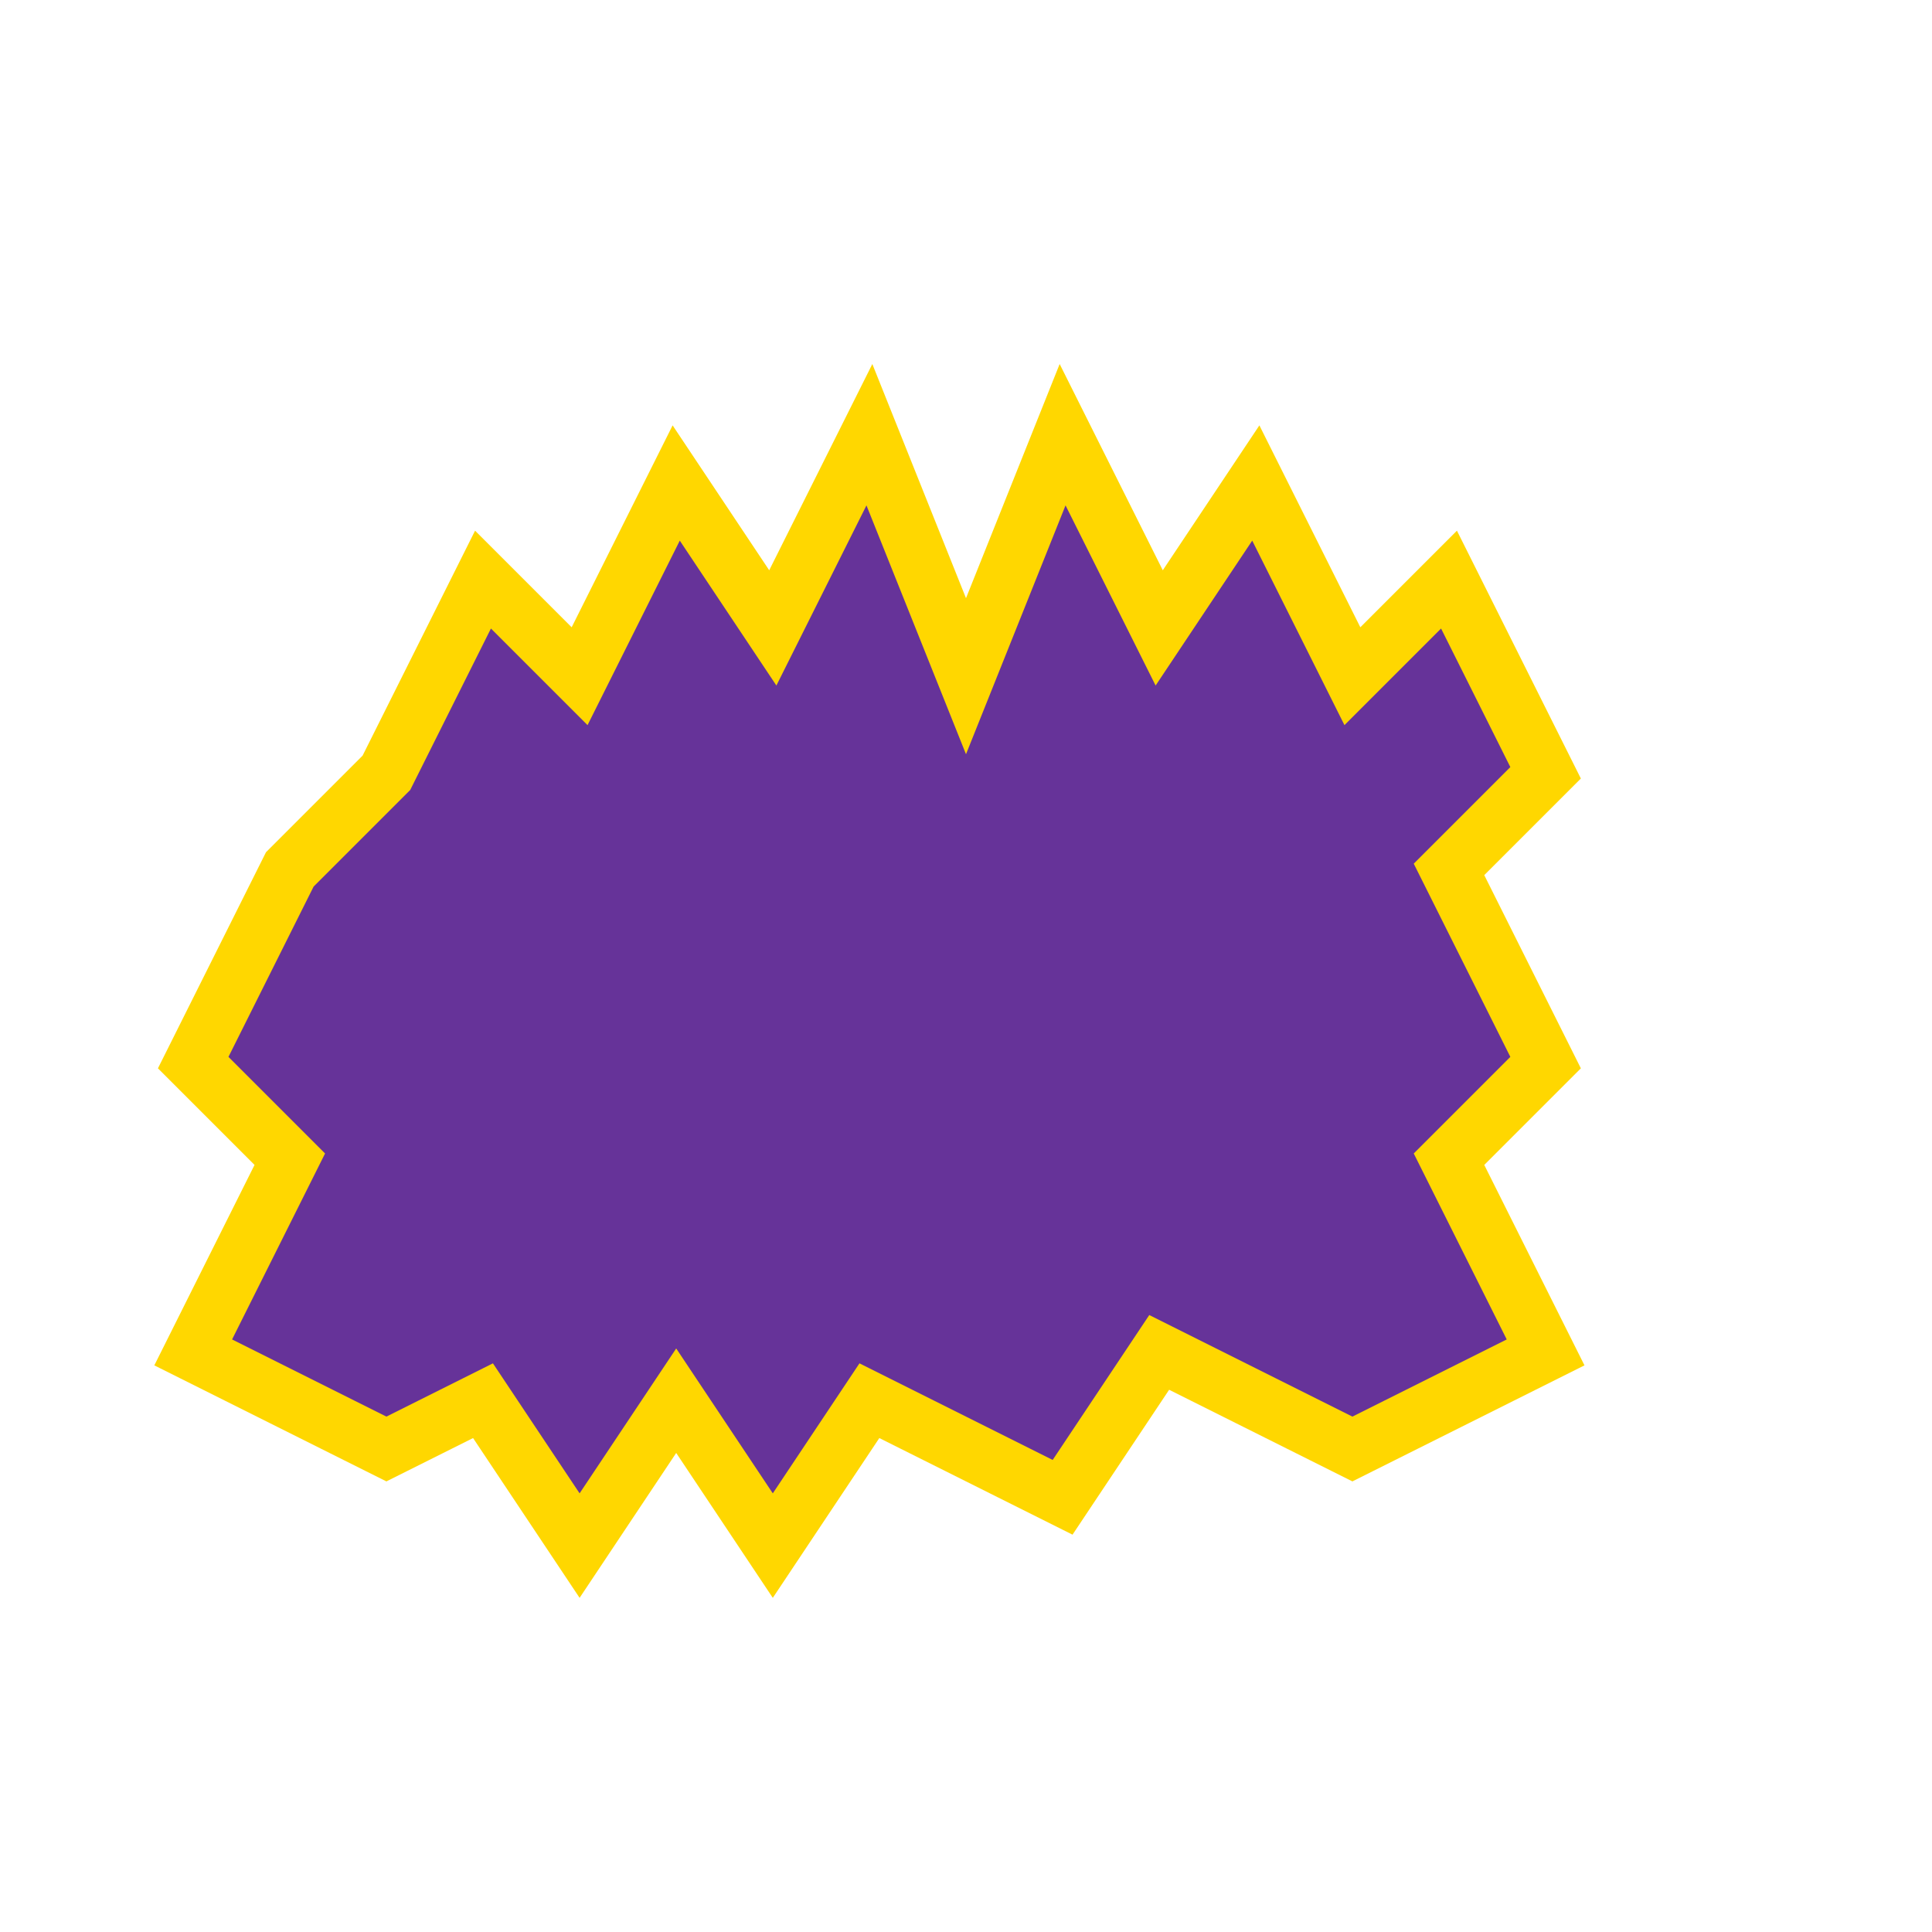
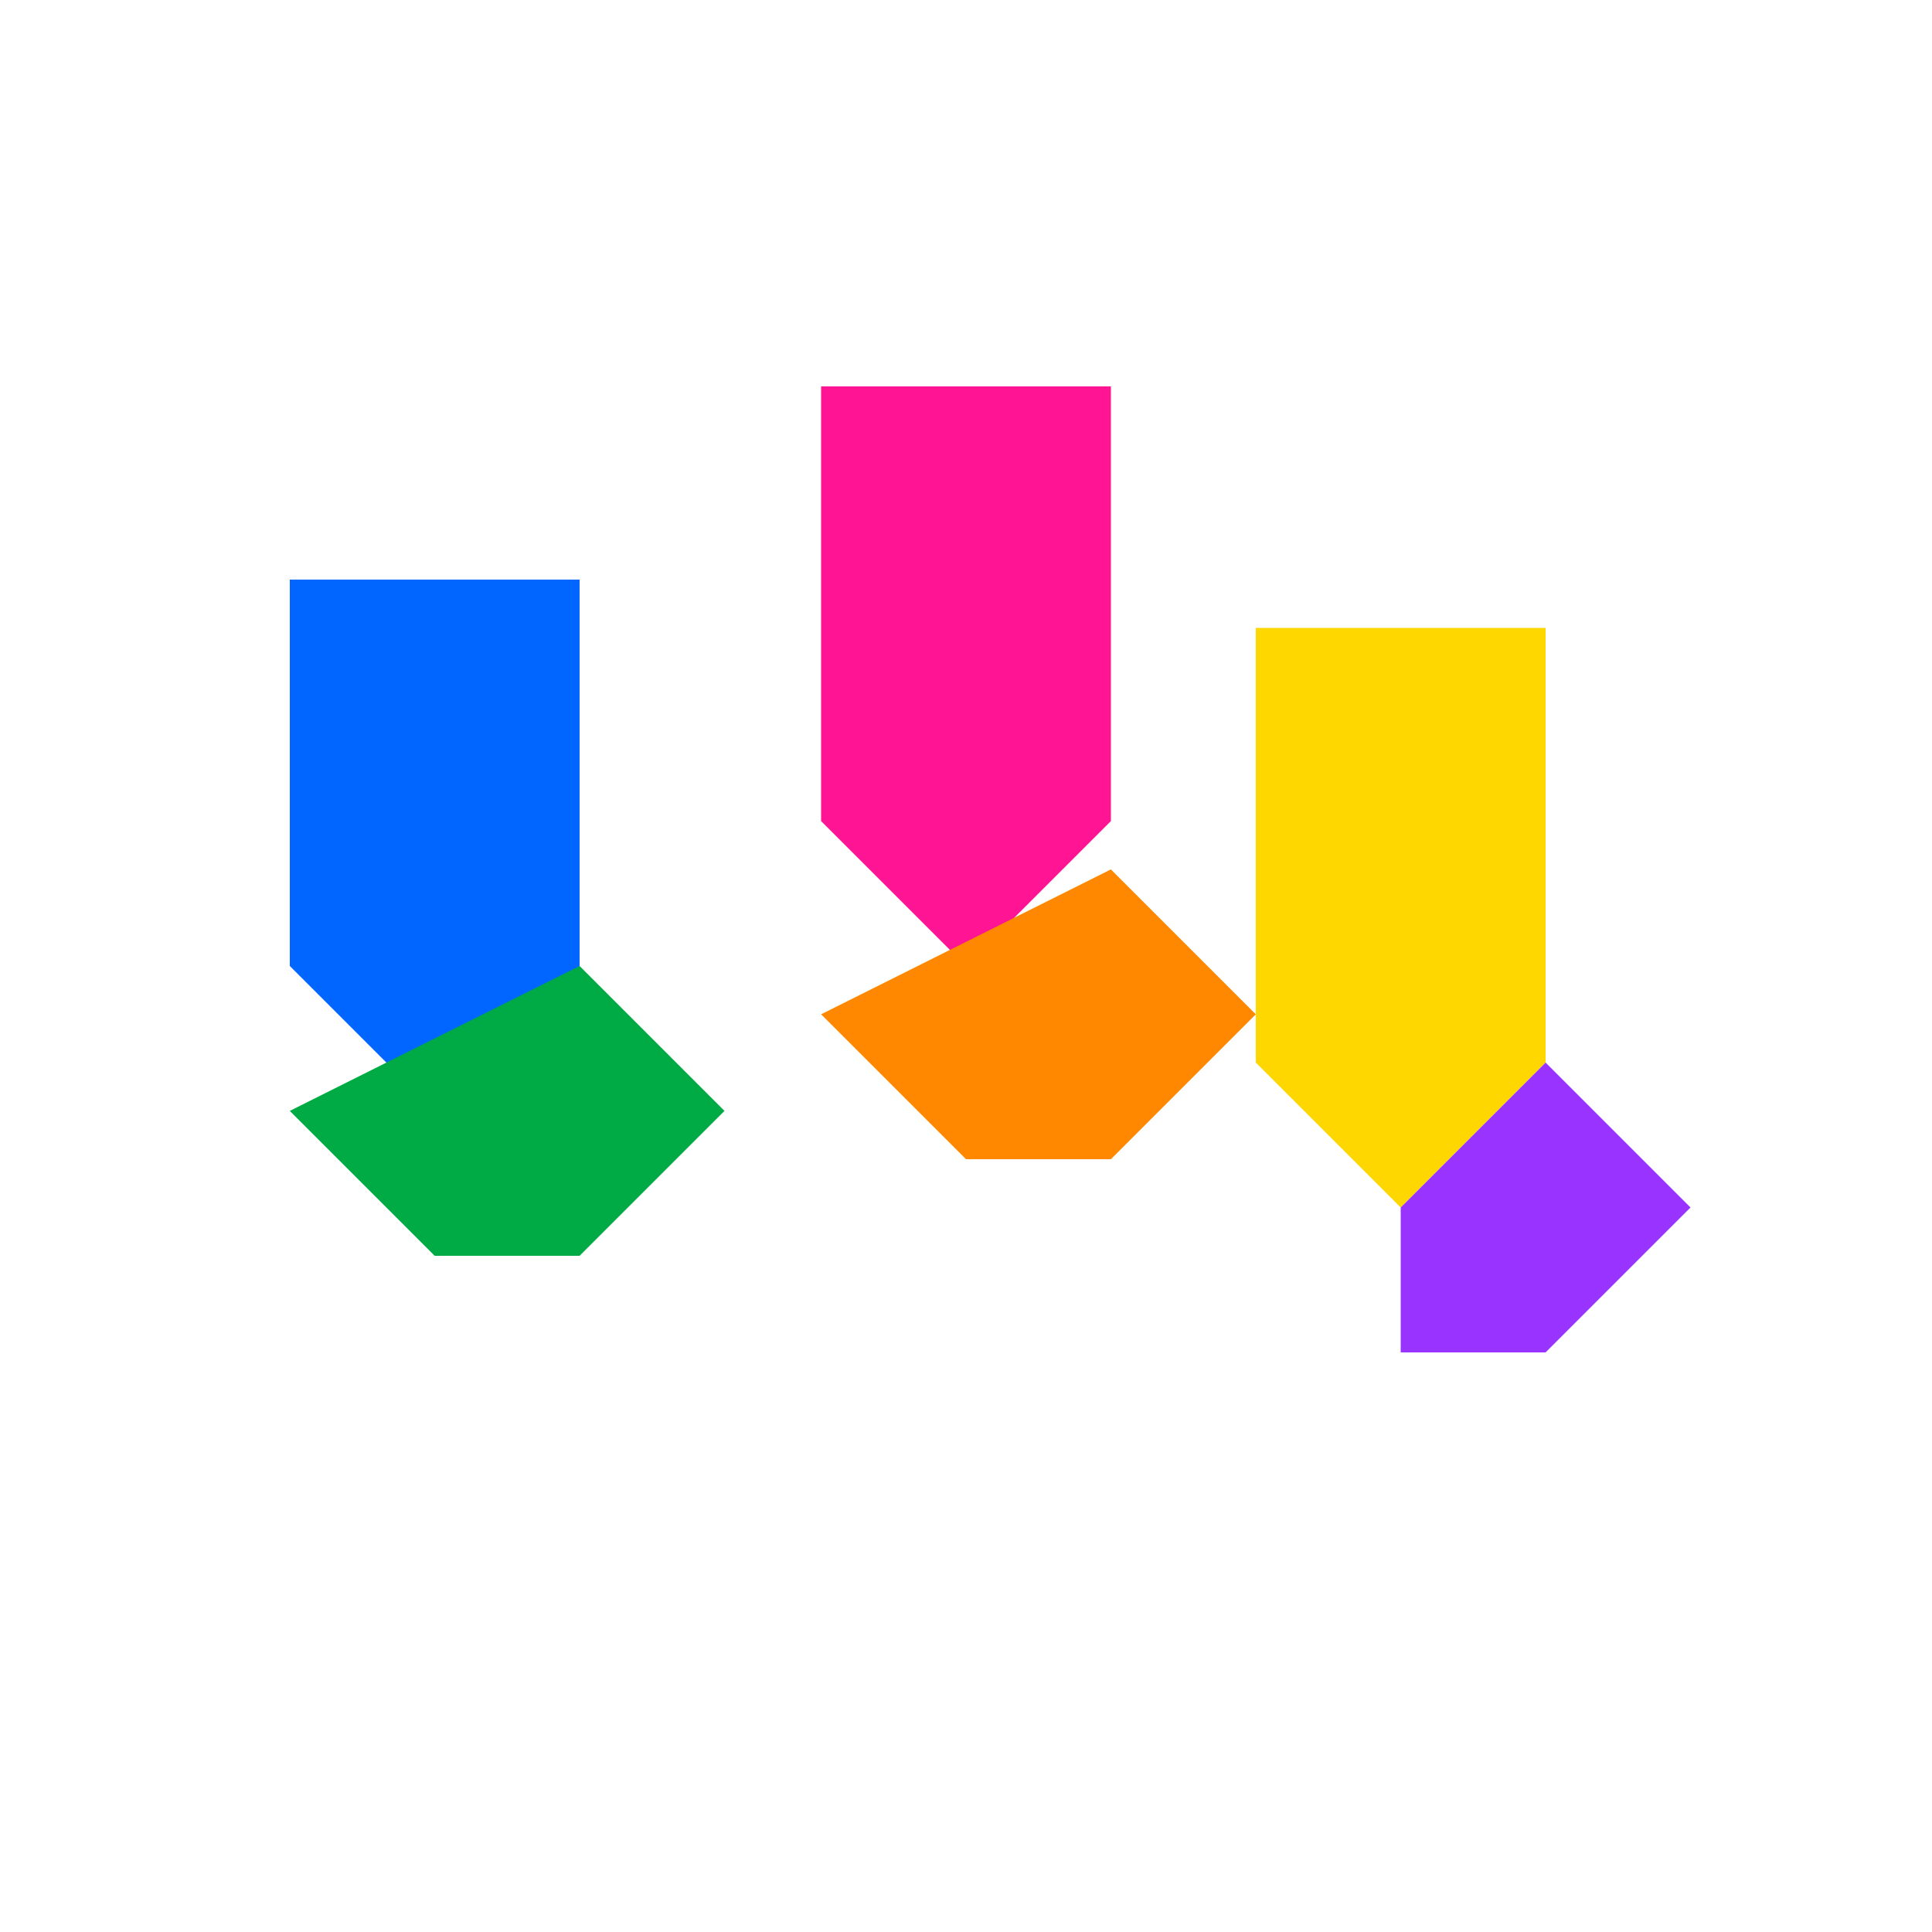
<svg xmlns="http://www.w3.org/2000/svg" viewBox="0 0 200 200">
-   <g>
-     <path d="M 40 80 L 50 60 L 60 70 L 70 50 L 80 65 L 90 45 L 100 70 L 110 45 L 120 65 L 130 50 L 140 70 L 150 60 L 160 80 L 150 90 L 160 110 L 150 120 L 160 140 L 140 150 L 120 140 L 110 155 L 90 145 L 80 160 L 70 145 L 60 160 L 50 145 L 40 150 L 20 140 L 30 120 L 20 110 L 30 90 Z" fill="#663399" stroke="#FFD700" stroke-width="6" stroke-linejoin="miter" />
-   </g>
+   <polygon points="30,60 60,60 60,100 45,115 30,100" fill="#0066FF" />
+   <polygon points="85,40 115,40 115,85 100,100 85,85" fill="#FF1493" />
+   <polygon points="130,65 160,65 160,110 145,125 130,110" fill="#FFD700" />
+   <polygon points="30,115 60,100 75,115 60,130 45,130" fill="#00AA44" />
+   <polygon points="85,105 115,90 130,105 115,120 100,120" fill="#FF8800" />
+   <polygon points="145,125 160,110 175,125 160,140 145,140" fill="#9933FF" />
</svg>
